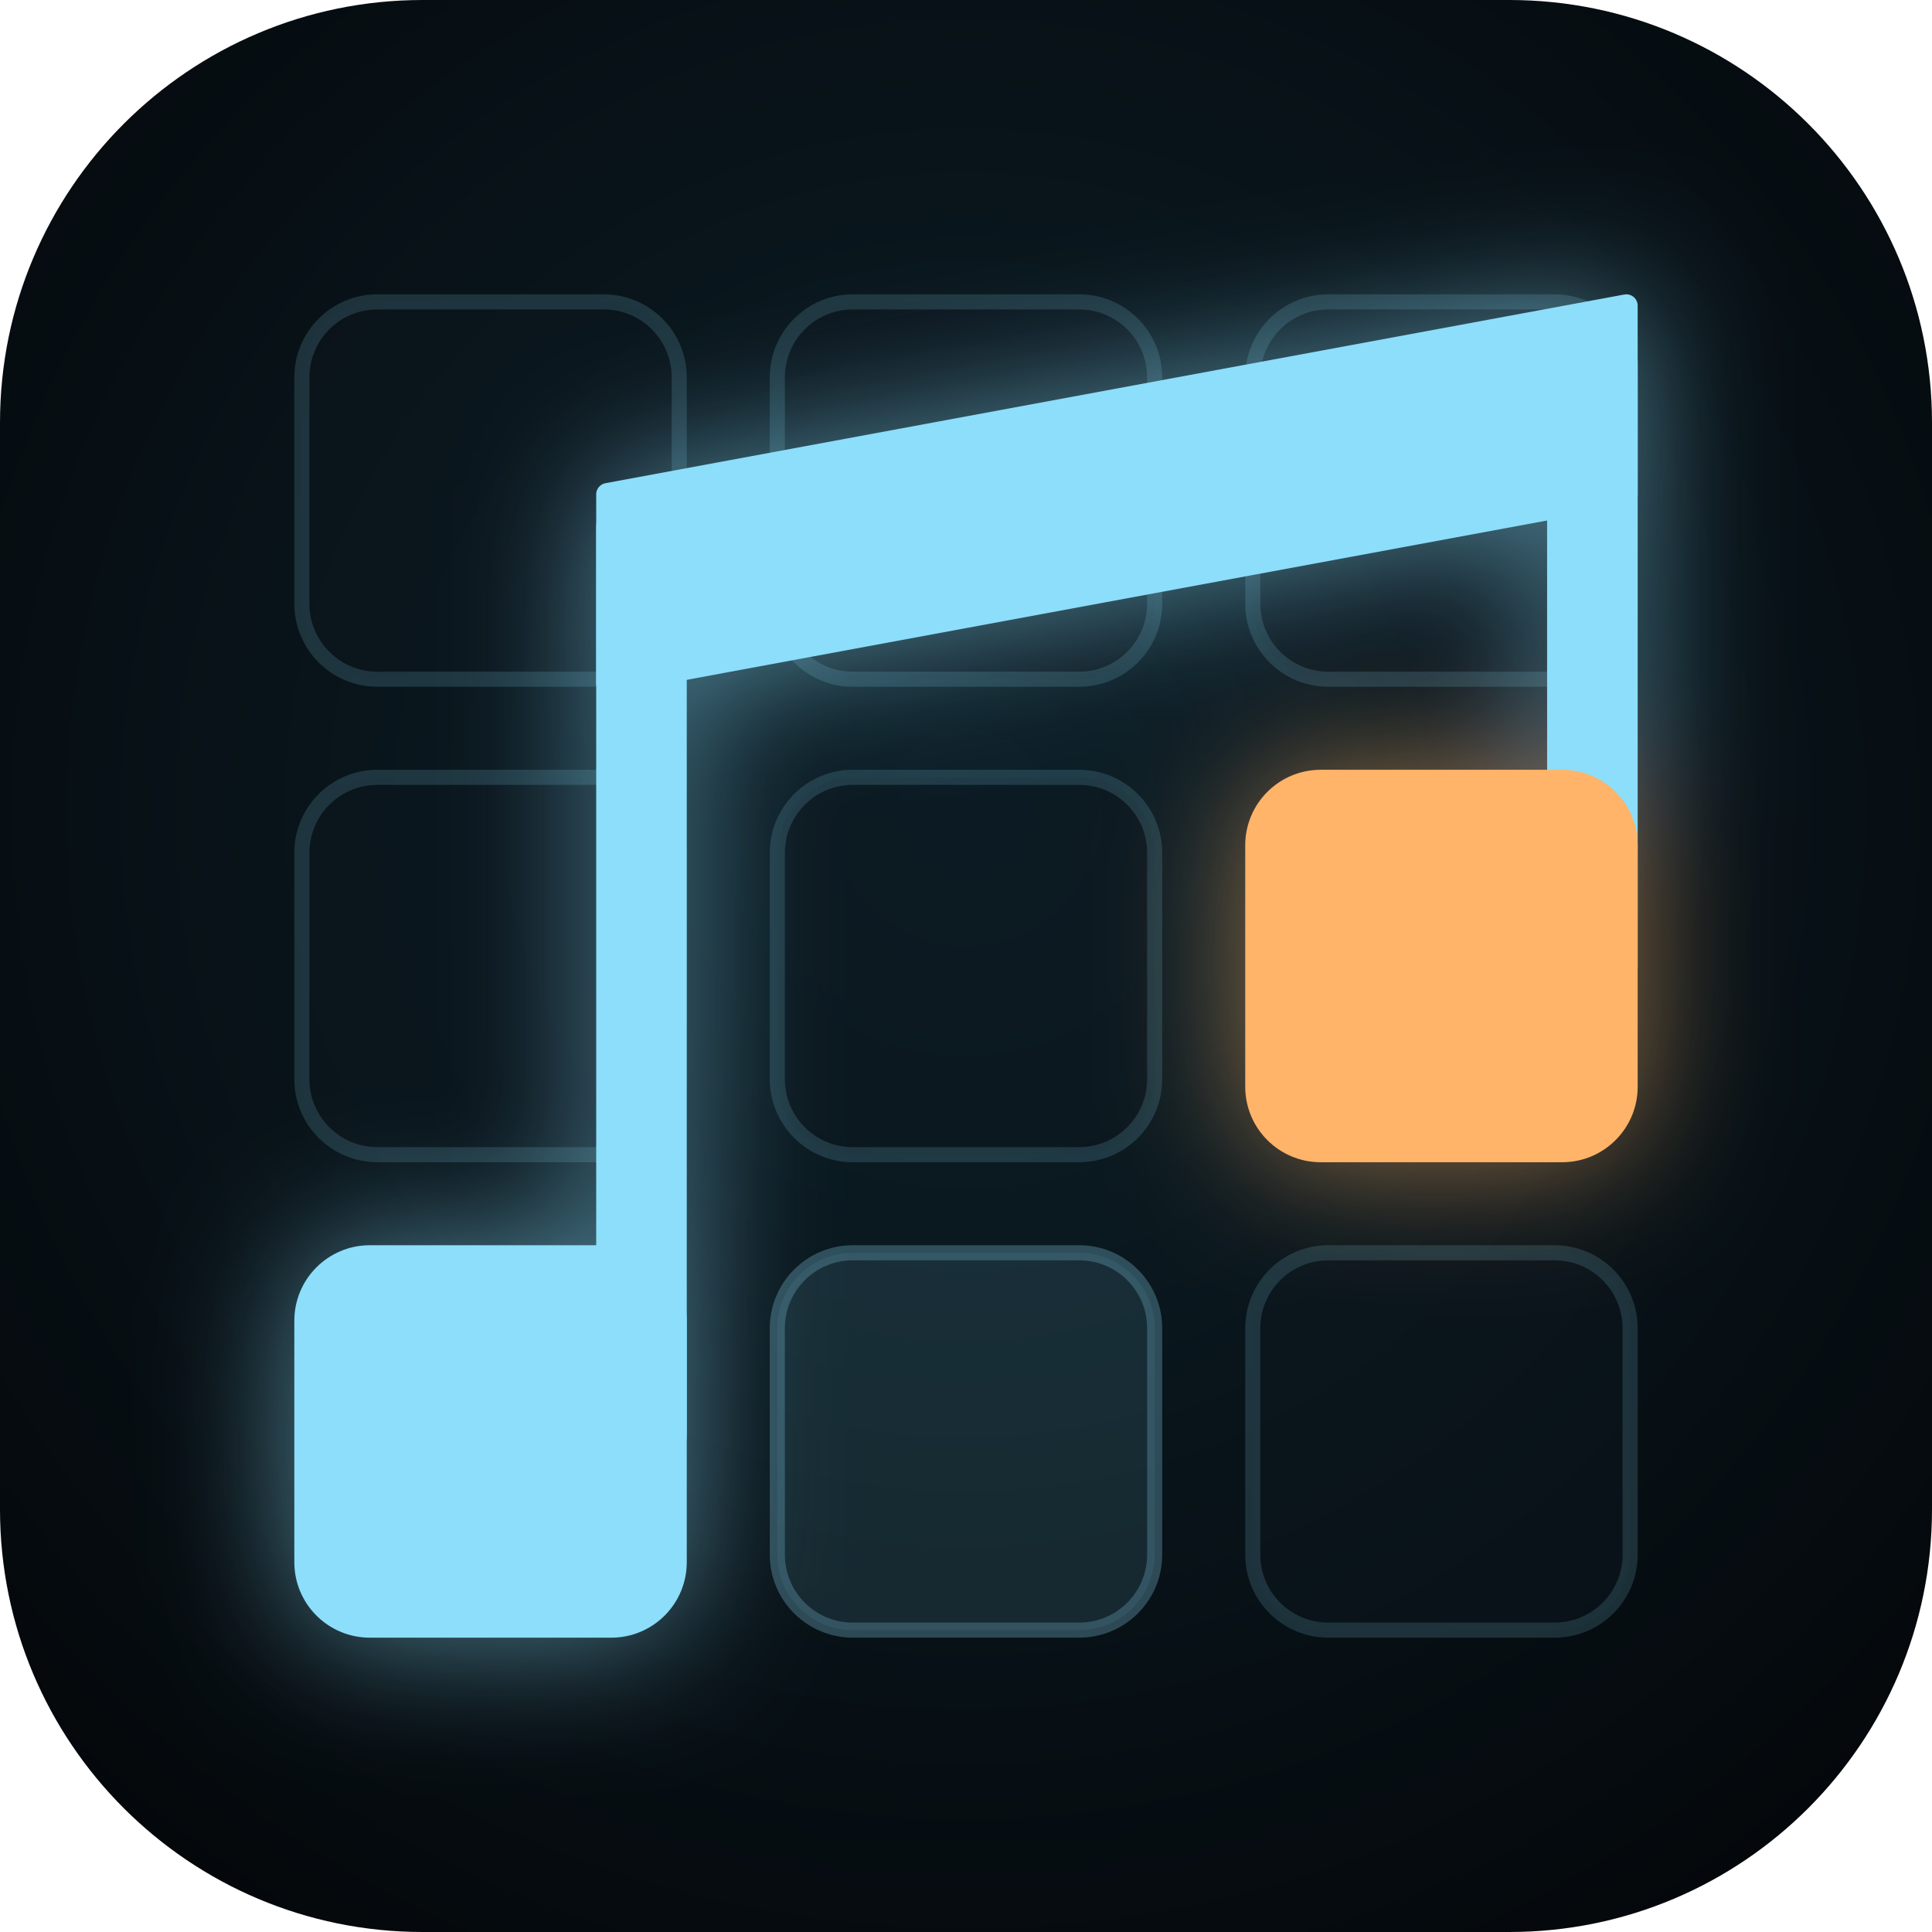
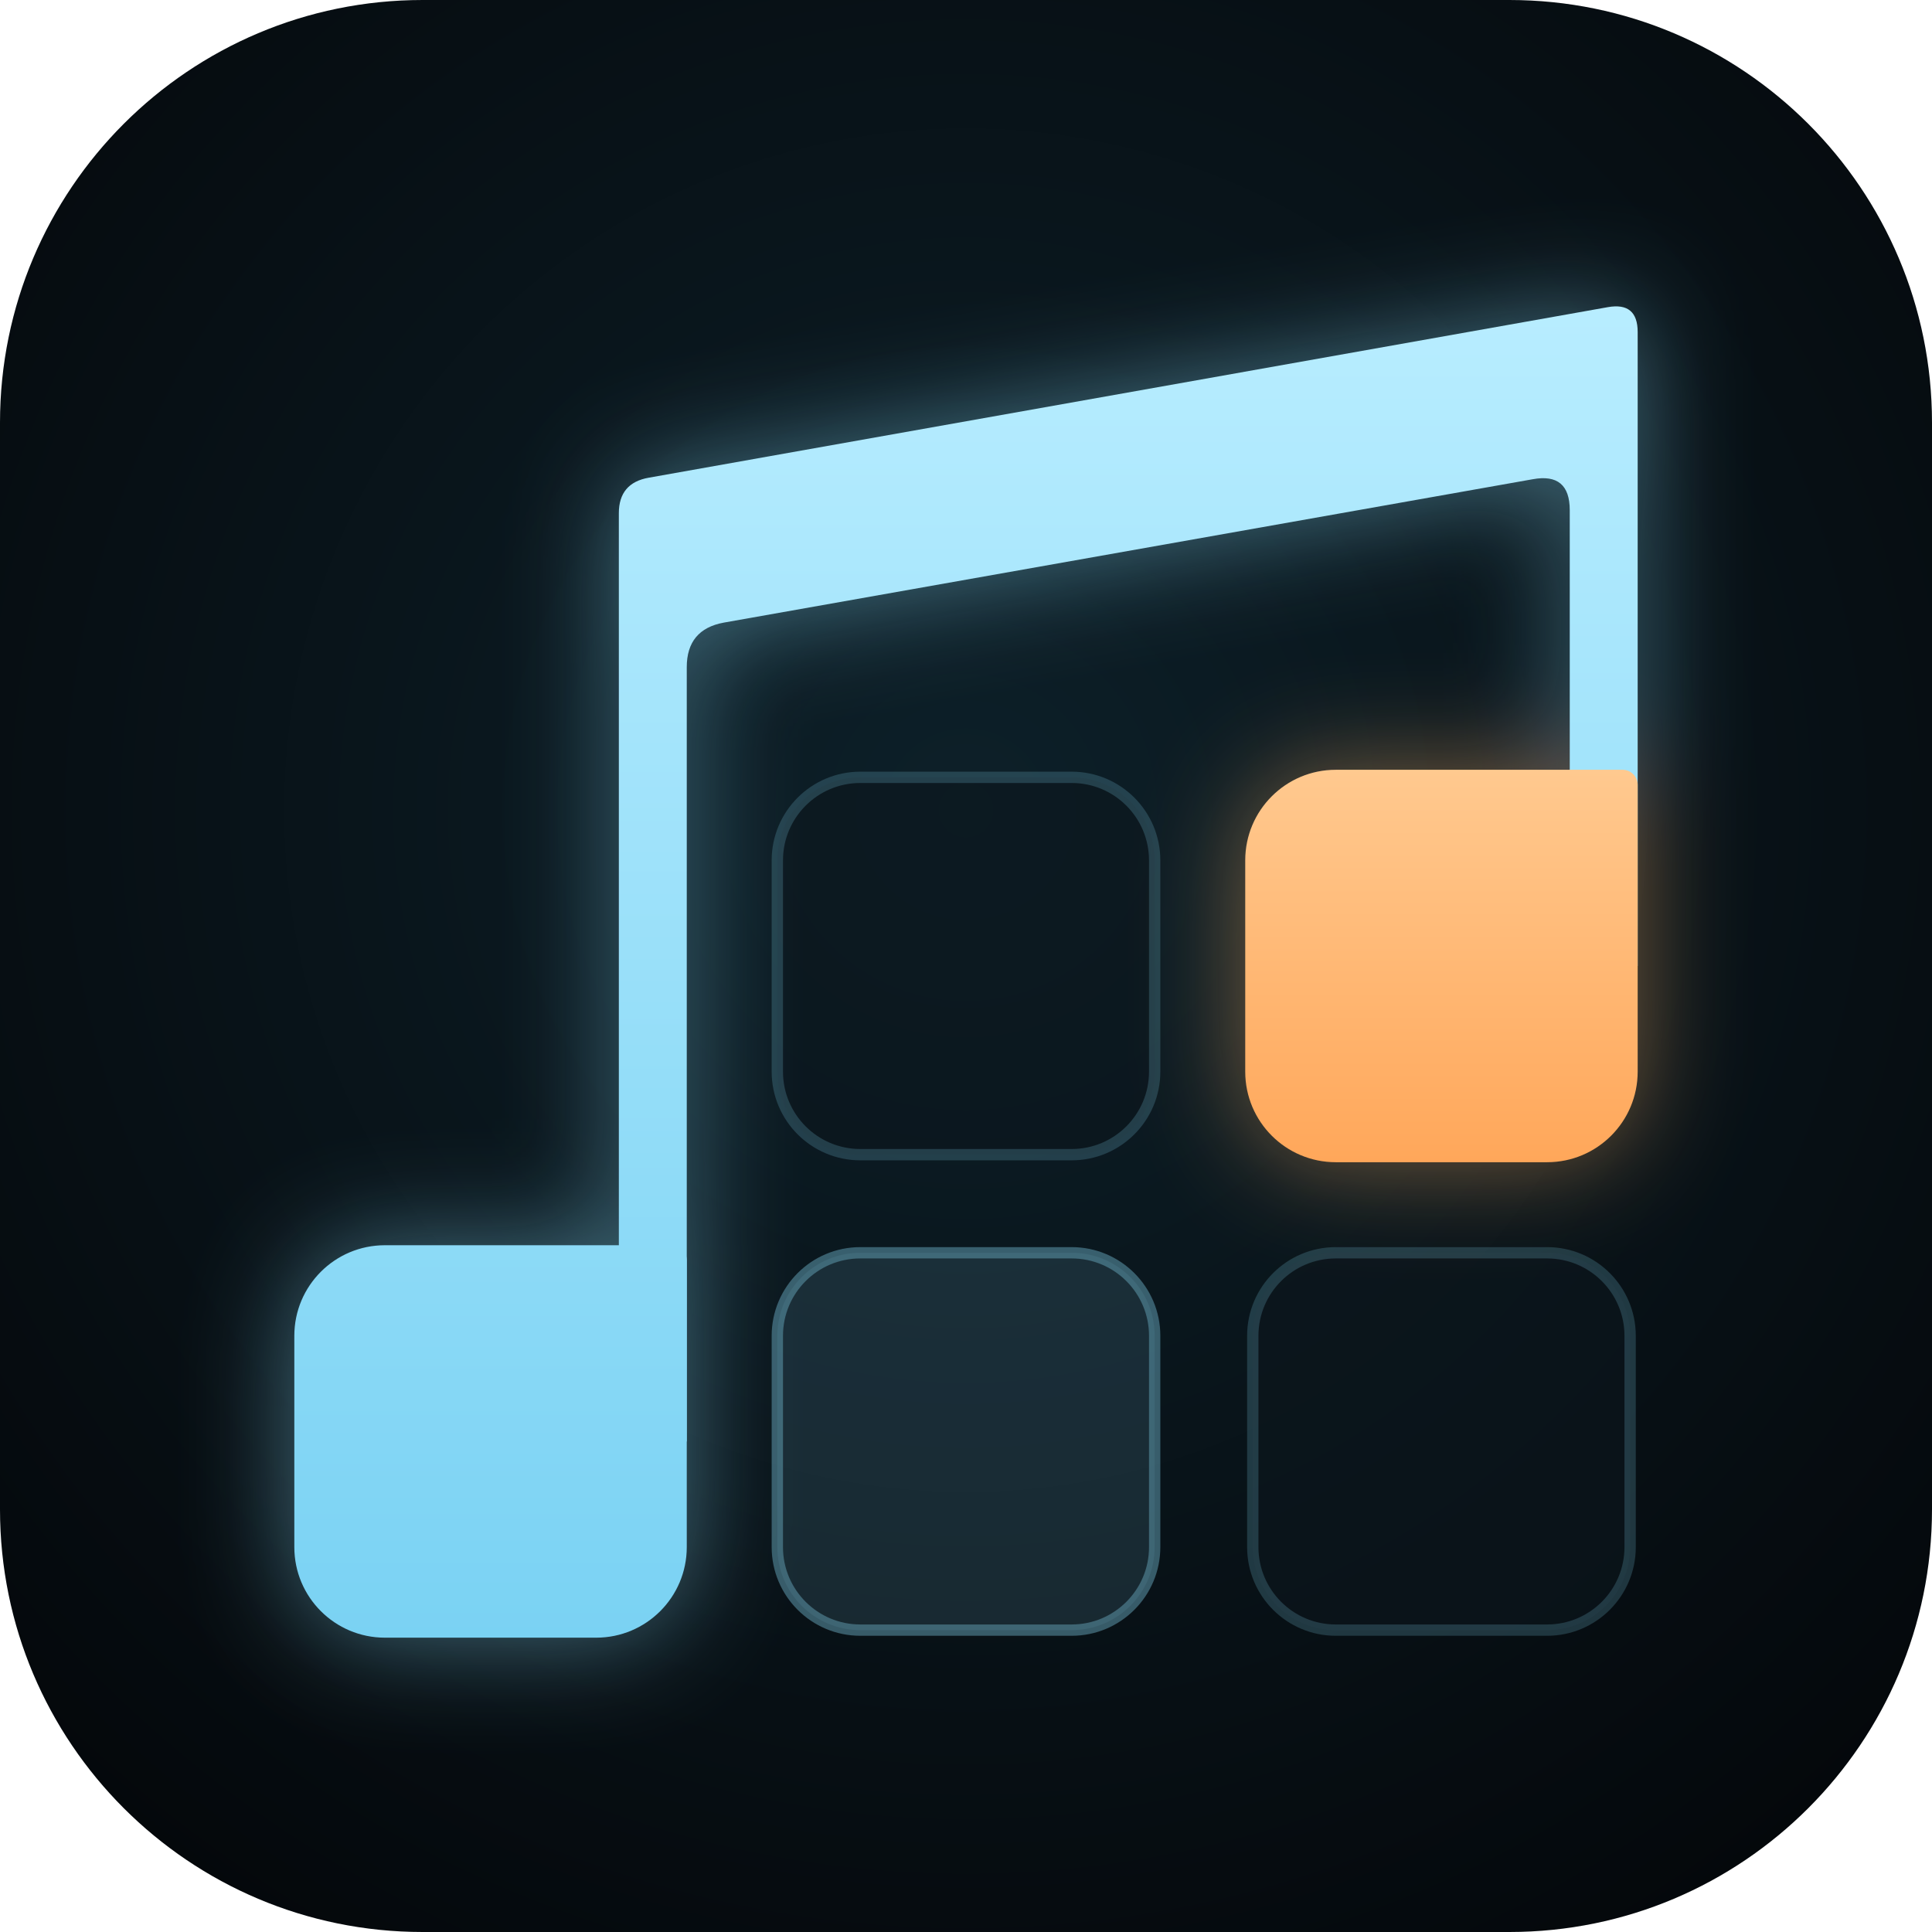
<svg xmlns="http://www.w3.org/2000/svg" viewBox="0 0 512 512">
  <defs>
    <radialGradient id="bg" cx="50%" cy="42%" r="70%">
      <stop offset="0" stop-color="#0d2029" />
      <stop offset="1" stop-color="#04070a" />
    </radialGradient>
+     <linearGradient id="cyan" x1="0" y1="80" x2="0" y2="434" gradientUnits="userSpaceOnUse">
+       <stop offset="0" stop-color="#b8edff" />
+       <stop offset="1" stop-color="#7ad2f3" />
+     </linearGradient>
+     <linearGradient id="orange" x1="0" y1="204" x2="0" y2="308" gradientUnits="userSpaceOnUse">
+       <stop offset="0" stop-color="#ffc98f" />
+       <stop offset="1" stop-color="#ffa75a" />
+     </linearGradient>
    <filter id="glow" x="-50%" y="-50%" width="200%" height="200%">
-       <feGaussianBlur stdDeviation="18" />
+       <feGaussianBlur stdDeviation="14" />
    </filter>
+     <path id="stems" d="M164 382V136Q164 128 171.9 126.6L426.1 81.4Q434 80 434 88V256H416V135.2Q416 125.2 406.2 127L191.8 165Q182 166.8 182 176.8V382Z" />
+     <path id="low" d="M102 330H178A4 4 0 0 1 182 334V410A24 24 0 0 1 158 434H102A24 24 0 0 1 78 410V354A24 24 0 0 1 102 330Z" />
+     <path id="high" d="M354 204H430A4 4 0 0 1 434 208V284A24 24 0 0 1 410 308H354A24 24 0 0 1 330 284V228A24 24 0 0 1 354 204Z" />
  </defs>
  <rect width="512" height="512" rx="112" fill="url(#bg)" />
  <g id="mark">
-     <g opacity="0.5" stroke="#8cdefa" stroke-width="4">
-       <rect x="80" y="80" width="100" height="100" rx="20" fill="#0c161d" stroke-opacity="0.32" />
-       <rect x="206" y="80" width="100" height="100" rx="20" fill="#0c161d" stroke-opacity="0.32" />
-       <rect x="332" y="80" width="100" height="100" rx="20" fill="#0c161d" stroke-opacity="0.32" />
-       <rect x="80" y="206" width="100" height="100" rx="20" fill="#0c161d" stroke-opacity="0.32" />
-       <rect x="206" y="206" width="100" height="100" rx="20" fill="#0c161d" stroke-opacity="0.32" />
-       <rect x="206" y="332" width="100" height="100" rx="20" fill="#8cdefa" fill-opacity="0.22" stroke-opacity="0.55" />
-       <rect x="332" y="332" width="100" height="100" rx="20" fill="#0c161d" stroke-opacity="0.32" />
+     <g opacity="0.6" fill="#0c161d" stroke="#8cdefa" stroke-opacity="0.32" stroke-width="3">
+       <rect x="206" y="206" width="100" height="100" rx="22" />
+       <rect x="206" y="332" width="100" height="100" rx="22" fill="#8cdefa" fill-opacity="0.2" stroke-opacity="0.6" />
+       <rect x="332" y="332" width="100" height="100" rx="22" />
    </g>
-     <g filter="url(#glow)" opacity="0.55">
-       <path d="M170 380V140M422 256V96" stroke="#8cdefa" stroke-width="24" stroke-linecap="round" />
-       <path d="M161 131L431 81V131L161 181Z" fill="#8cdefa" stroke="#8cdefa" stroke-width="6" stroke-linejoin="round" />
-       <rect x="78" y="330" width="104" height="104" rx="20" fill="#8cdefa" />
-       <rect x="330" y="204" width="104" height="104" rx="20" fill="#ffb469" />
+     <g filter="url(#glow)" opacity="0.45">
+       <use href="#stems" fill="#8cdefa" />
+       <use href="#low" fill="#8cdefa" />
+       <use href="#high" fill="#ffb469" />
    </g>
-     <path d="M170 380V140M422 256V96" stroke="#8cdefa" stroke-width="24" stroke-linecap="round" />
-     <path d="M161 131L431 81V131L161 181Z" fill="#8cdefa" stroke="#8cdefa" stroke-width="6" stroke-linejoin="round" />
-     <rect x="78" y="330" width="104" height="104" rx="20" fill="#8cdefa" />
-     <rect x="330" y="204" width="104" height="104" rx="20" fill="#ffb469" />
+     <use href="#stems" fill="url(#cyan)" />
+     <use href="#low" fill="url(#cyan)" />
+     <use href="#high" fill="url(#orange)" />
  </g>
</svg>
